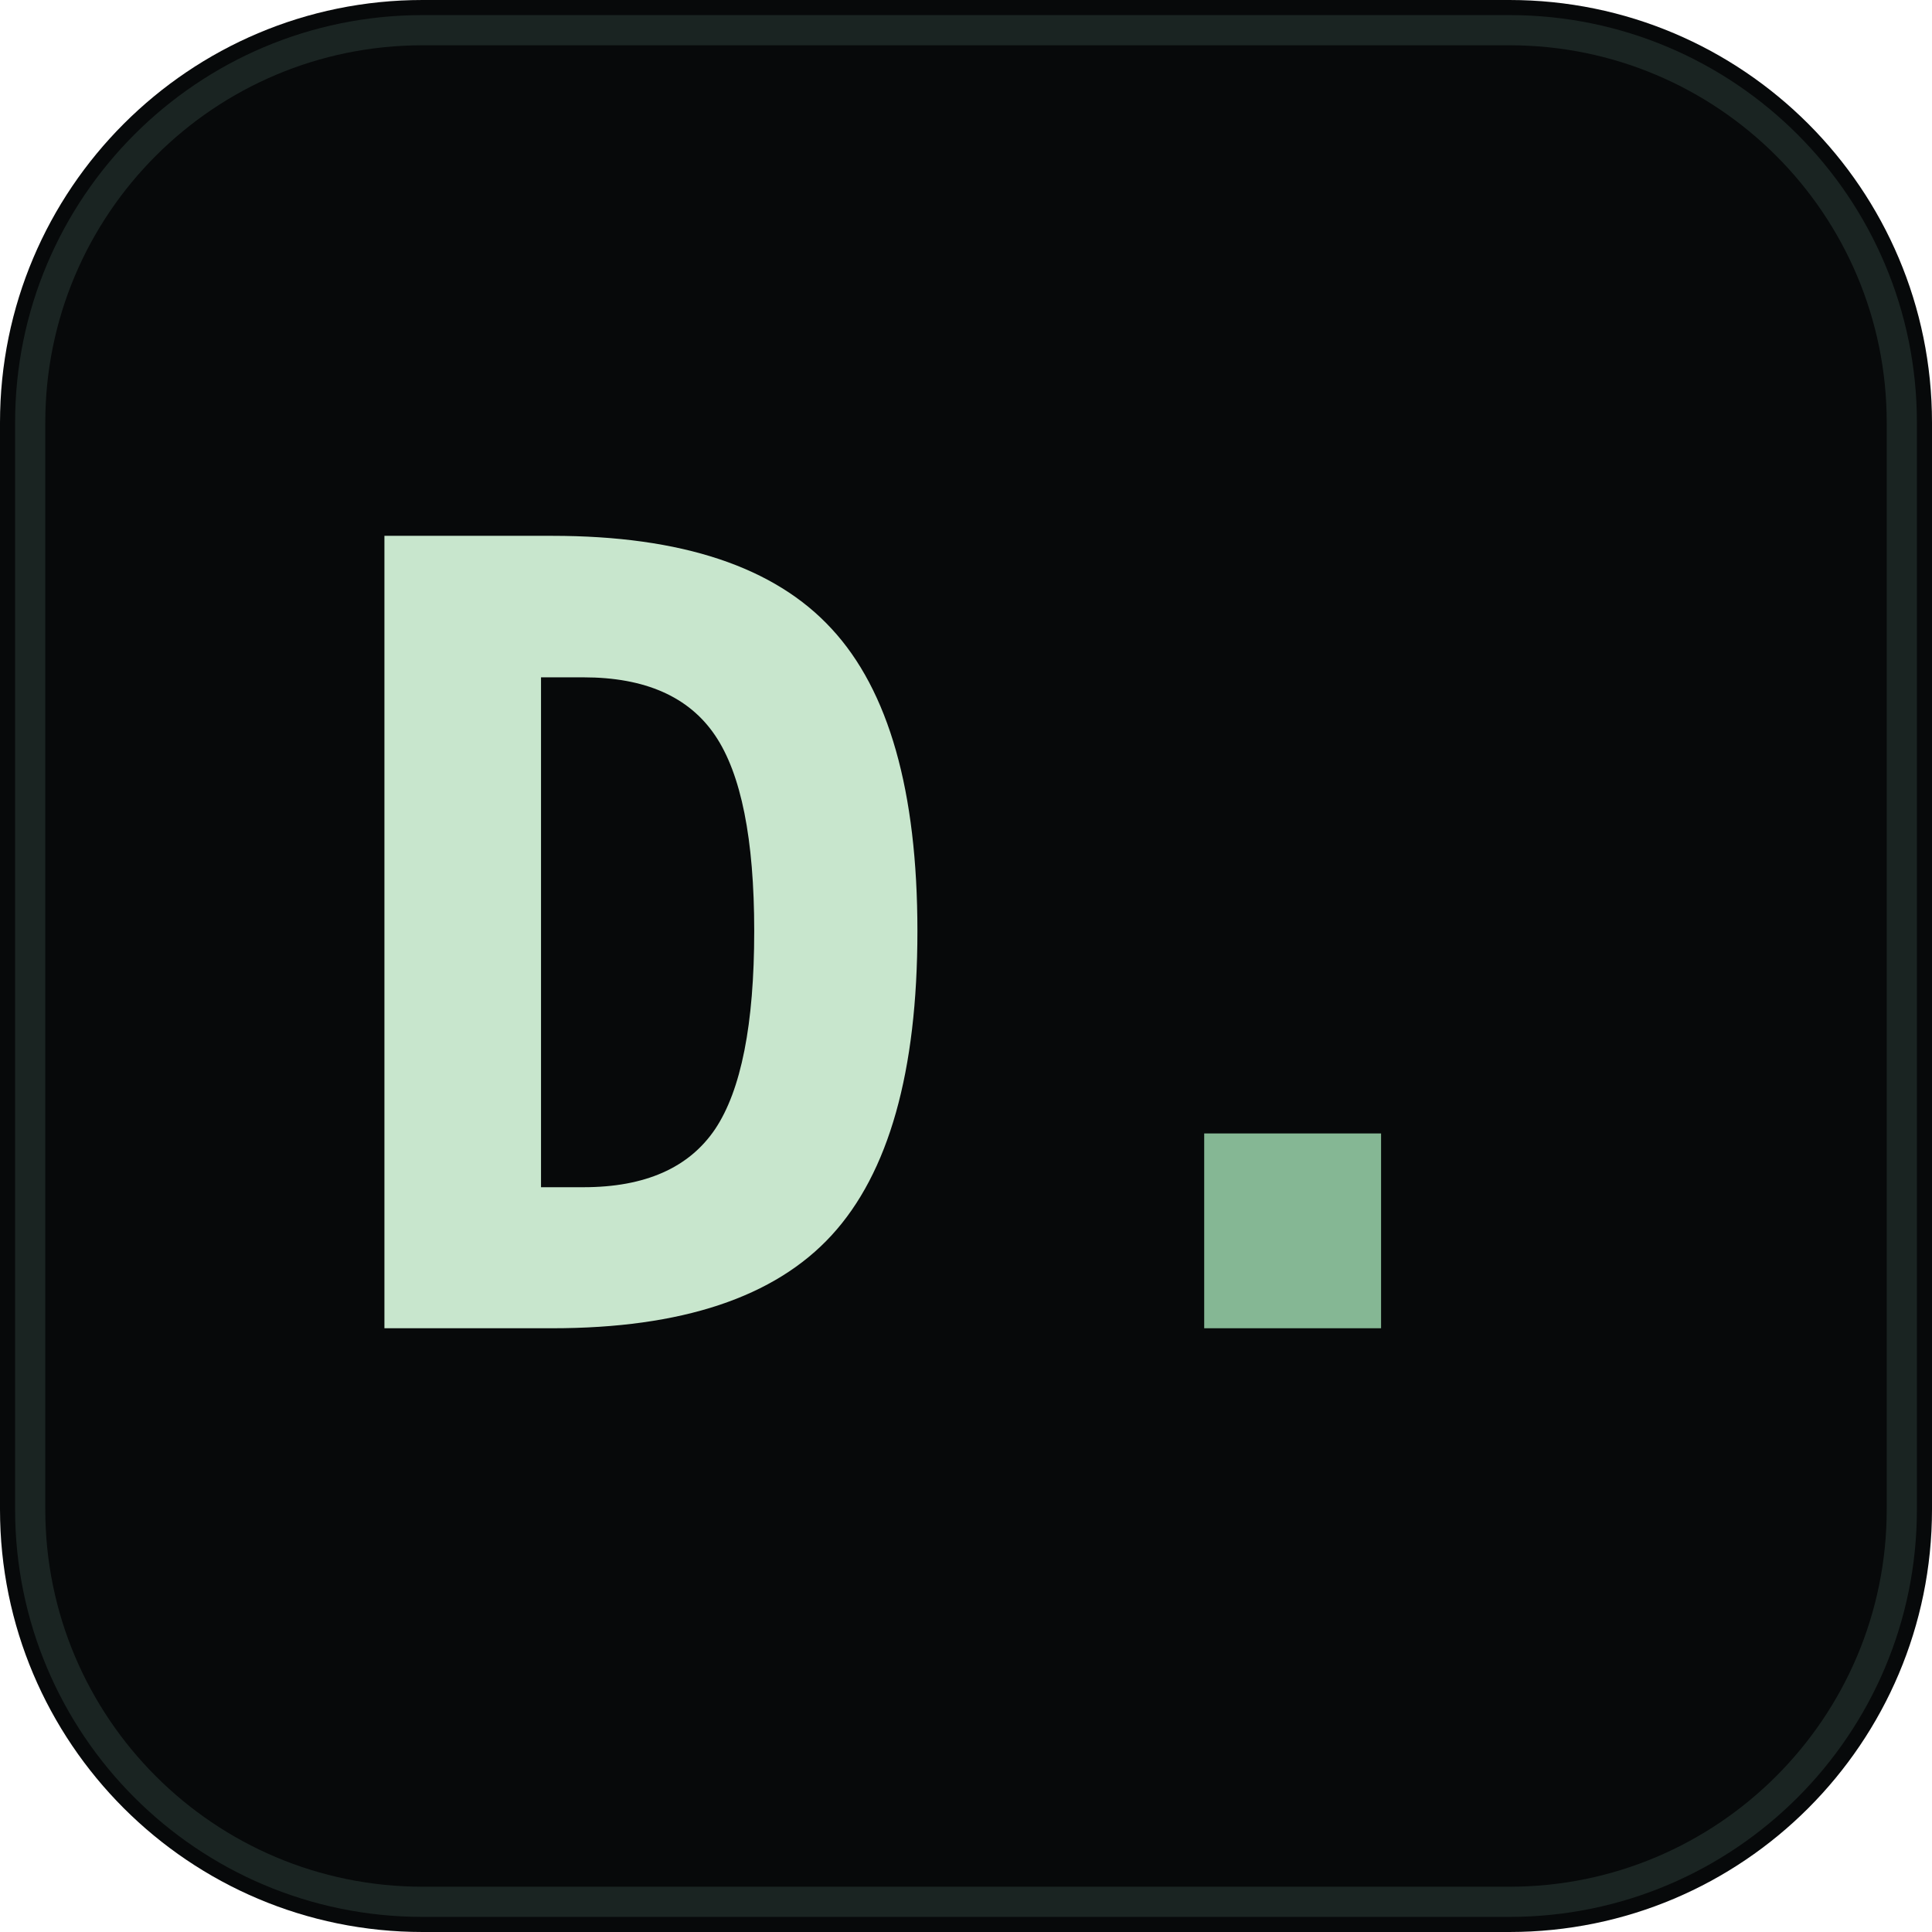
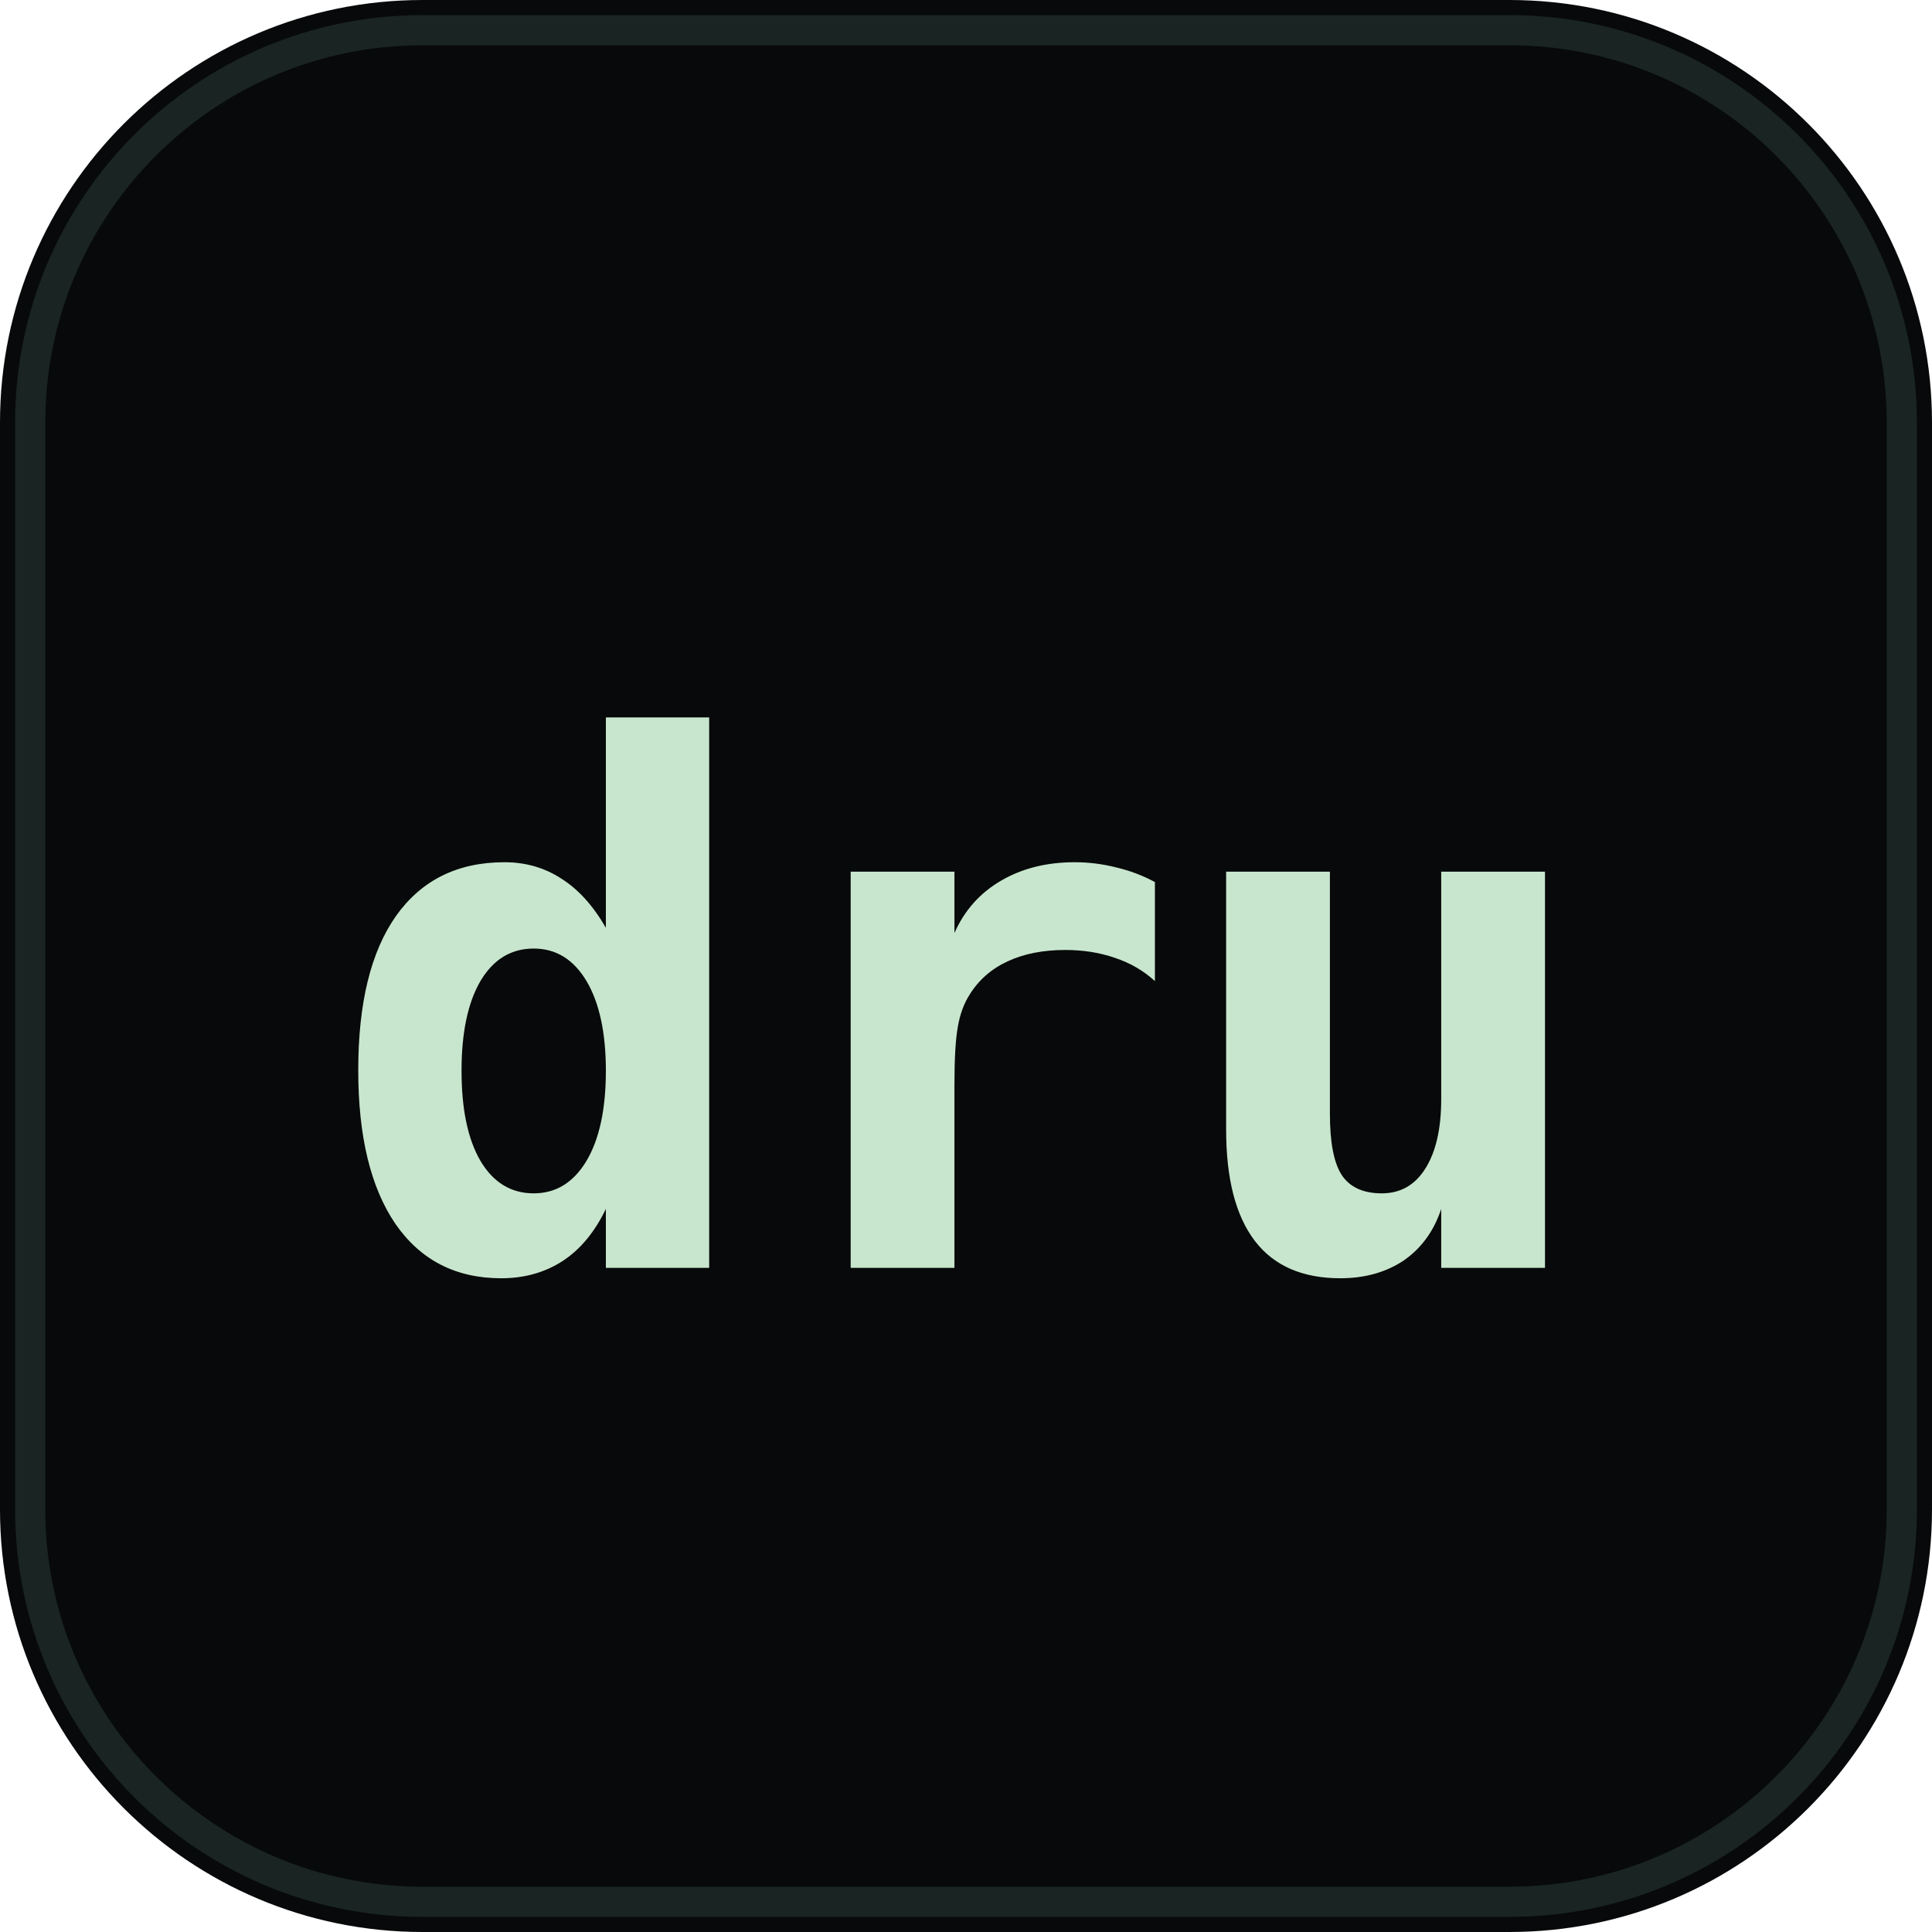
<svg xmlns="http://www.w3.org/2000/svg" viewBox="0 0 64 64">
  <rect width="64" height="64" rx="14" fill="#07090a" />
  <rect x="1" y="1" width="62" height="62" rx="13" fill="none" stroke="#1a2422" stroke-width="1" />
-   <text x="32" y="44" text-anchor="middle" font-family="ui-monospace, 'SF Mono', Menlo, monospace" font-weight="600" font-size="36" fill="#c8e6cd">D<tspan fill="#85b794">.</tspan>
-   </text>
+   <text x="32" y="42" text-anchor="middle" font-family="ui-monospace, 'SF Mono', Menlo, monospace" font-weight="600" font-size="24" letter-spacing="-0.02em" fill="#c8e6cd">dru</text>
</svg>
